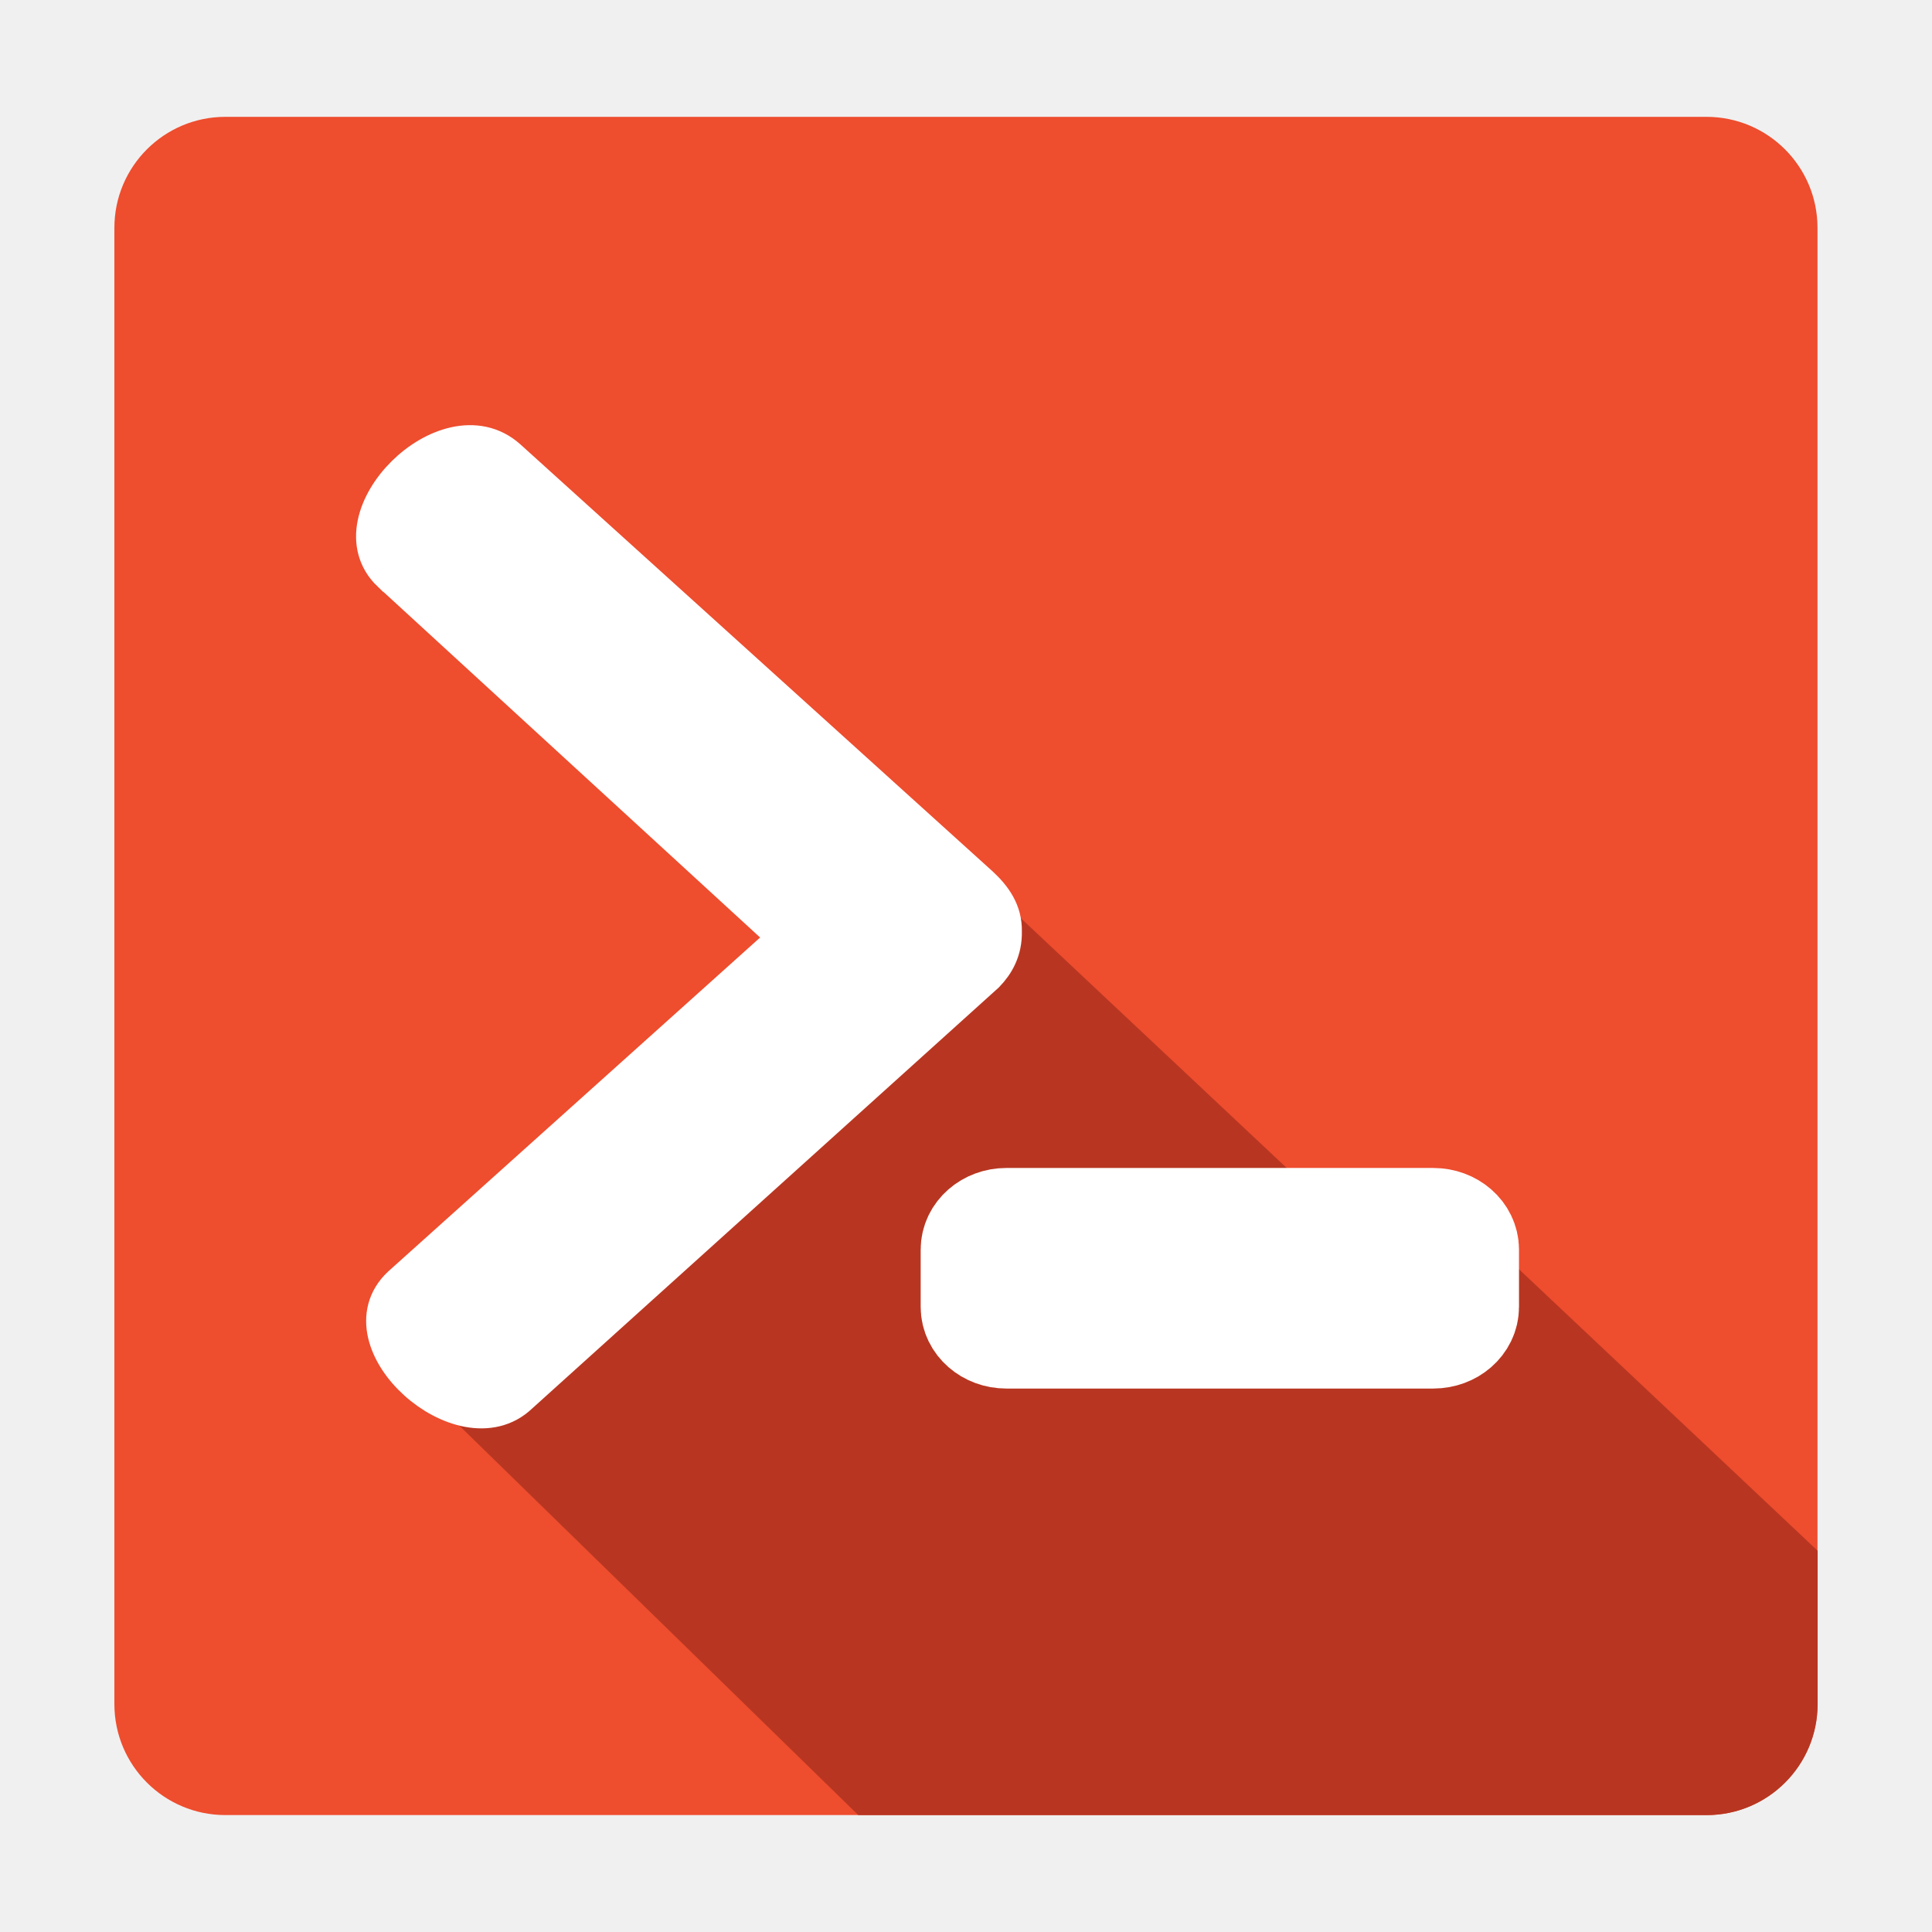
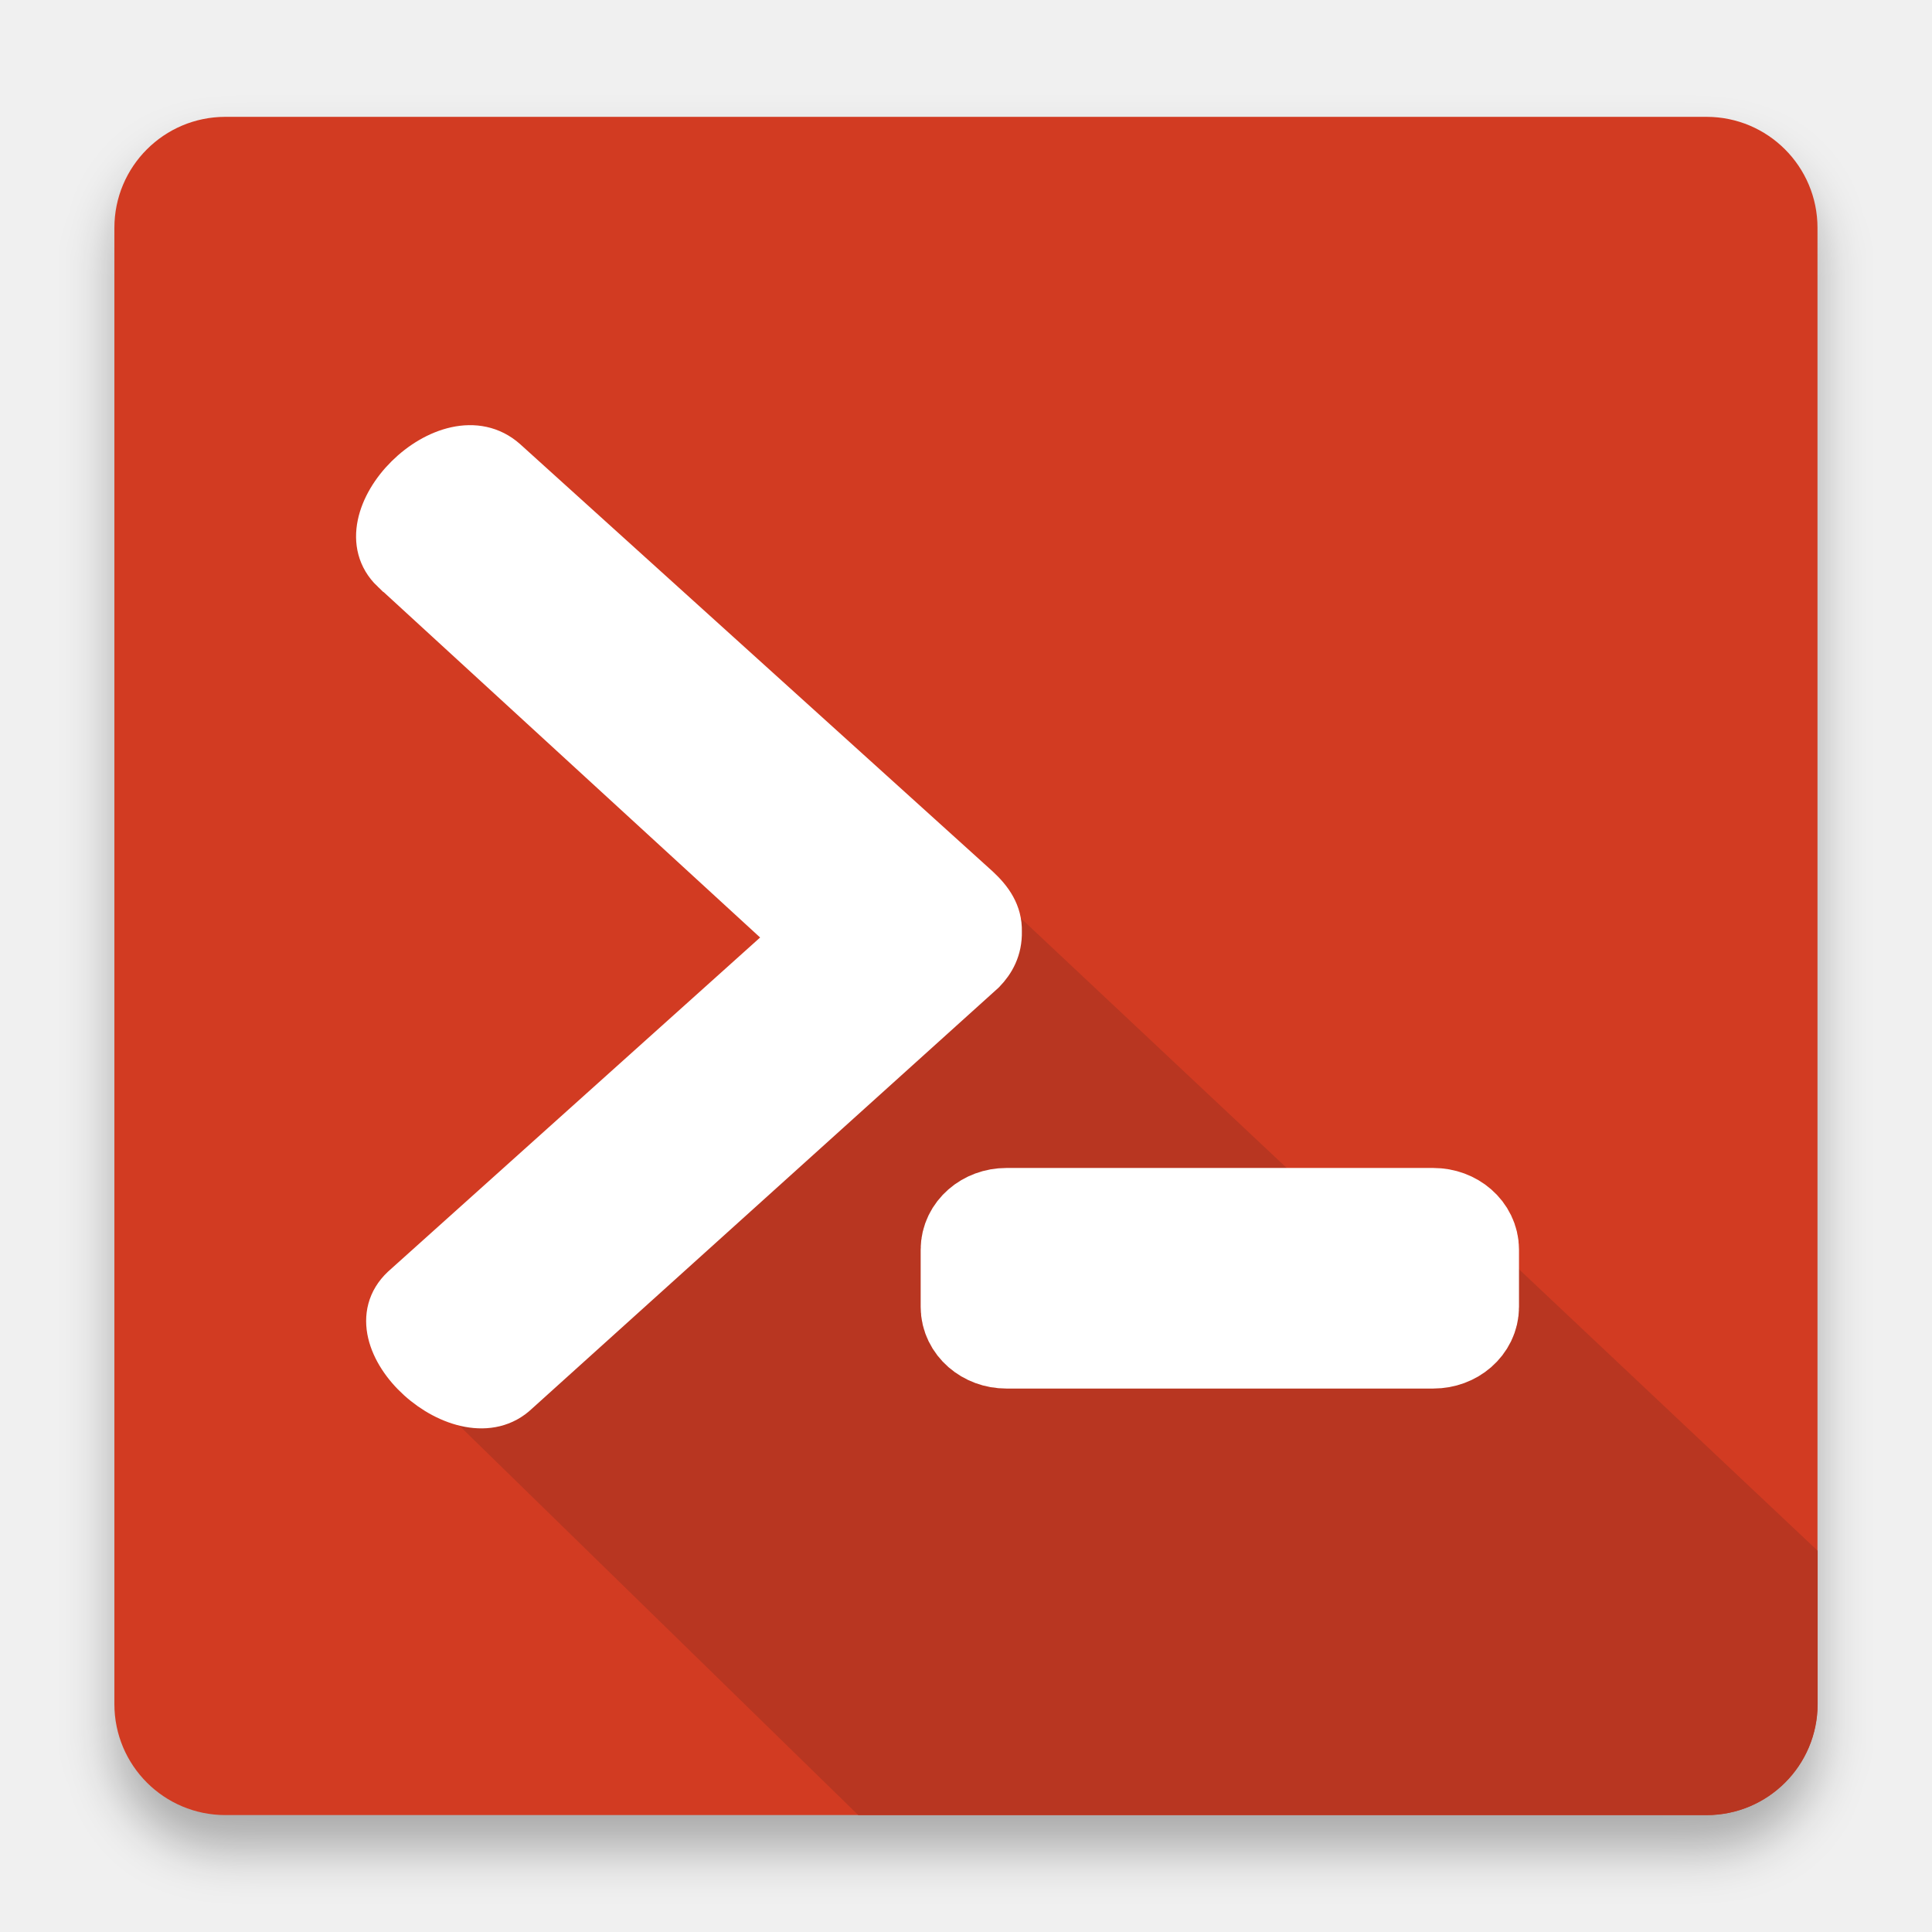
<svg xmlns="http://www.w3.org/2000/svg" id="svg2" version="1.1" width="48" height="48">
-   <defs id="defs6" />
-   <rect style="fill:#ee4d2e;fill-opacity:1;stroke:none" id="rect2987" width="42.313" height="42.192" x="2.842" y="2.903" ry="2.757" />
+   <defs id="defs6">
+     <filter style="color-interpolation-filters:sRGB" id="filter4154" x="-0.036" width="1.072" y="-0.036" height="1.072">
+       <feGaussianBlur stdDeviation="0.634" id="feGaussianBlur4156" />
+     </filter>
+   </defs>
+   <rect ry="2.757" y="3.742" x="2.842" height="42.192" width="42.313" id="rect4136" style="fill:#000000;fill-opacity:0.294;stroke:none;filter:url(#filter4154)" />
+   <rect style="fill:#d23b22;fill-opacity:1;stroke:none" id="rect2987" width="42.313" height="42.192" x="2.842" y="2.903" ry="2.757" />
  <path style="fill:#b83621;fill-opacity:1;stroke:none;stroke-width:1px;stroke-linecap:butt;stroke-linejoin:miter;stroke-opacity:1" d="m 24.545,22.046 -2.74,1.067 -11.912,10.824 11.431,11.159 21.074,0 c 1.527,0 2.761,-1.234 2.761,-2.761 l 0,-3.807 -8.733,-8.231 -2.06,0.973 -9.82,-9.224 z" id="path3761" />
  <path style="fill:#ffffff;stroke:#ffffff;stroke-width:1px;stroke-linecap:butt;stroke-linejoin:miter;stroke-opacity:1" d="m 9.725,14.209 9.904,9.087 -9.651,8.666 c -1.43,1.35 1.524,3.984 2.901,2.667 l 11.59,-10.457 c 0.243,-0.251 0.429,-0.579 0.419,-1.029 0.011,-0.474 -0.235,-0.819 -0.562,-1.123 L 12.589,11.407 c -1.481,-1.315 -4.252,1.471 -2.865,2.802 z" id="path3757" />
  <rect style="fill:#ffffff;fill-opacity:1;stroke:#ffffff;stroke-width:2.7;stroke-linecap:square;stroke-linejoin:miter;stroke-miterlimit:4;stroke-dasharray:none;stroke-opacity:1" id="rect3759" width="12.165" height="2.78" x="24.224" y="30.368" ry="0.679" rx="0.778" />
</svg>
